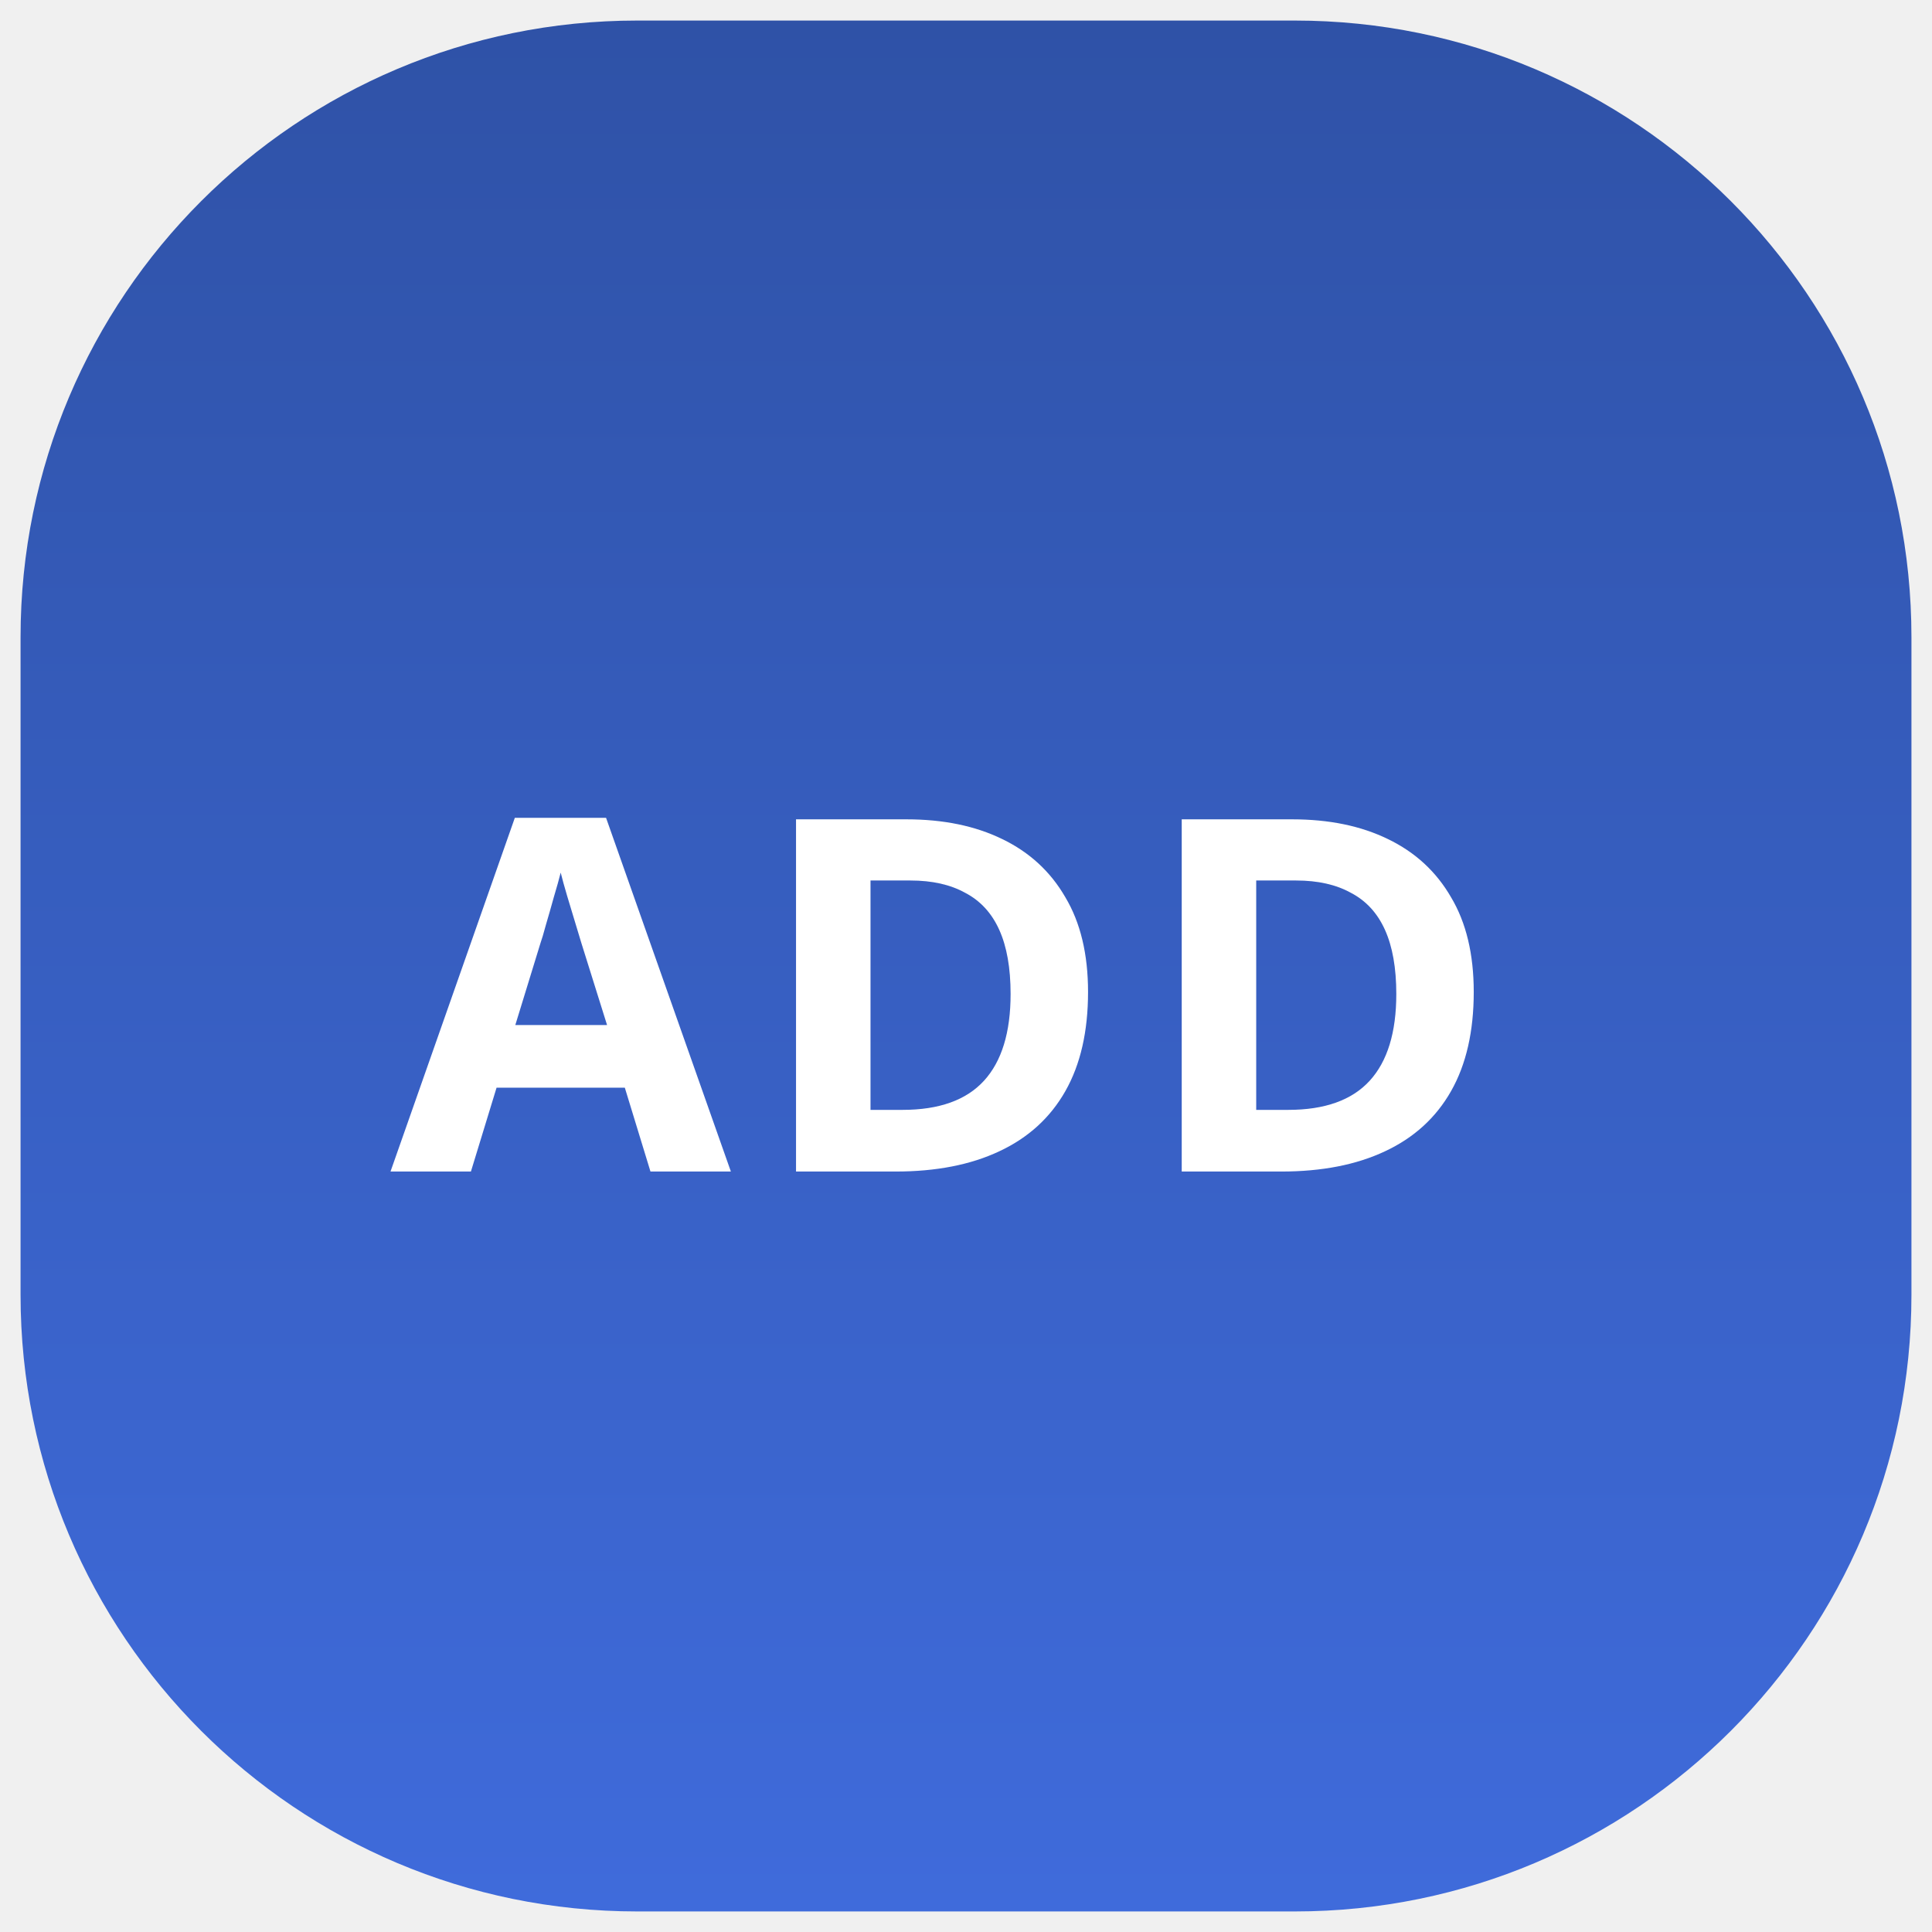
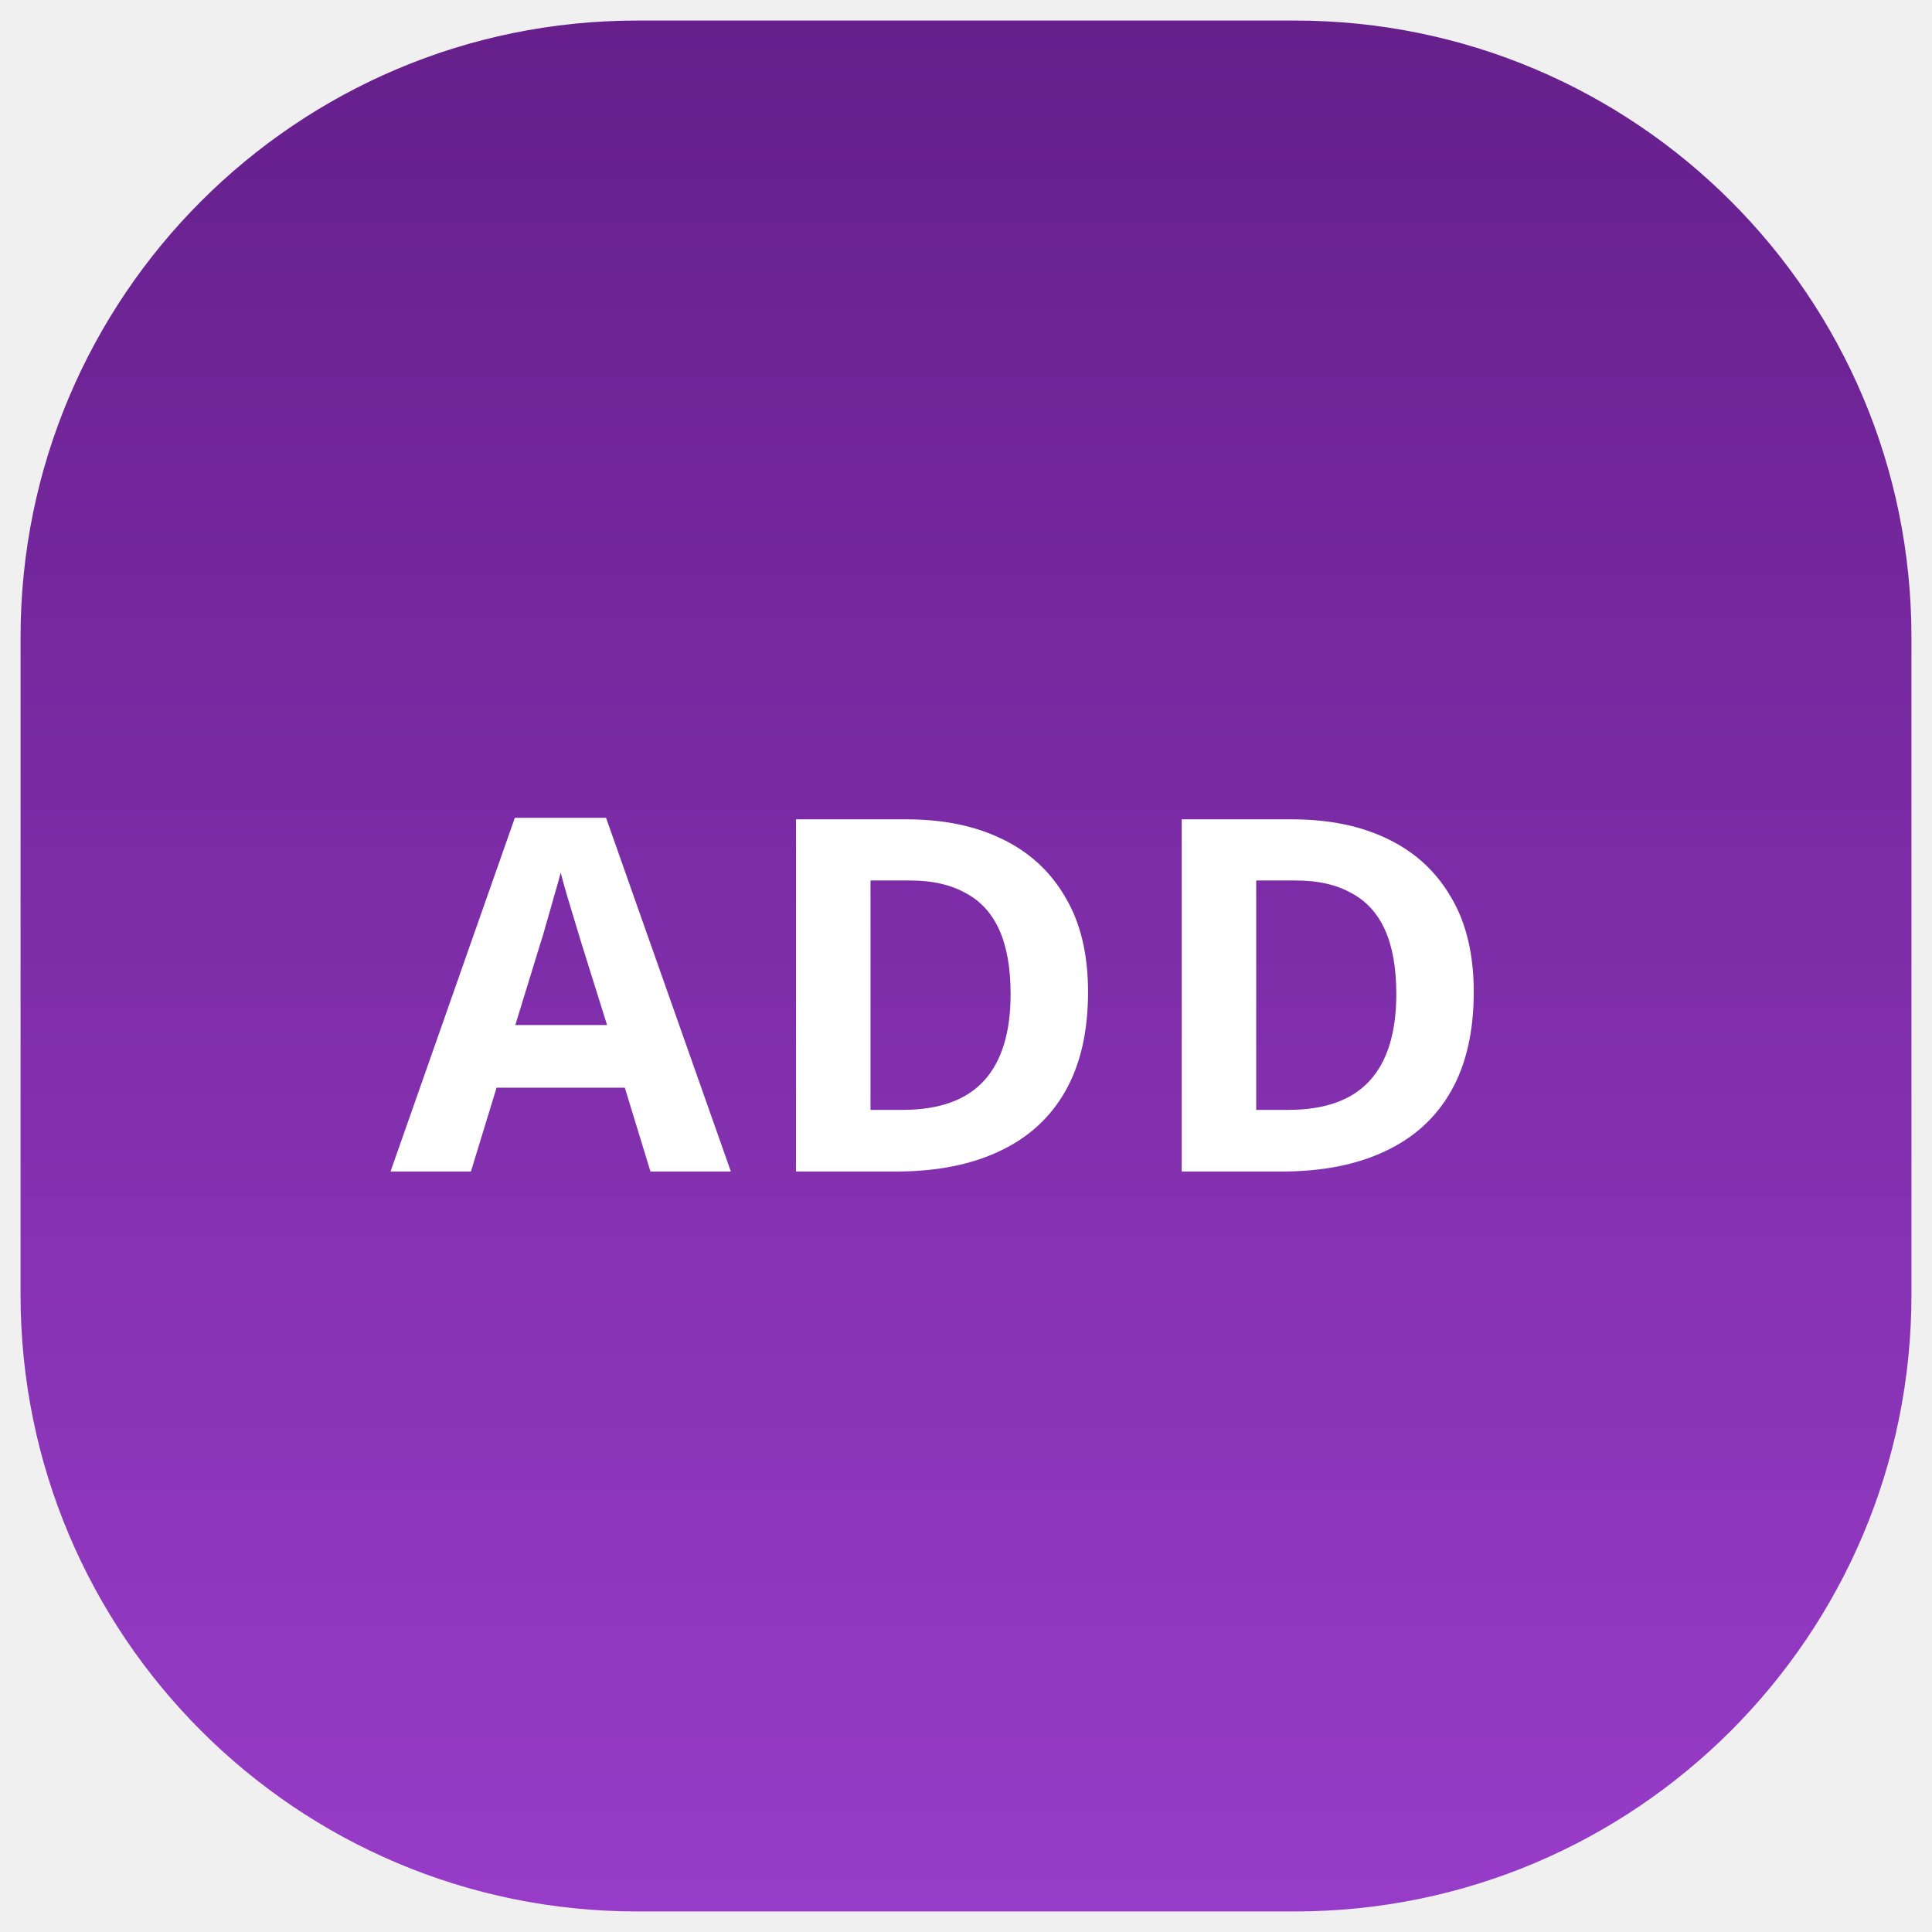
<svg xmlns="http://www.w3.org/2000/svg" width="47" height="47" viewBox="0 0 47 47" fill="none">
-   <rect x="0.5" y="0.5" width="46" height="46" rx="15" fill="url(#paint0_linear_113_3438)" />
+   <rect x="0.5" y="0.5" width="46" height="46" rx="15" fill="url(#paint0_linear_147_10482)" />
  <path d="M15.824 28.5L15.2 26.46H12.08L11.456 28.5H9.5L12.524 19.896H14.744L17.78 28.5H15.824ZM14.144 22.944C14.104 22.808 14.052 22.636 13.988 22.428C13.924 22.22 13.86 22.008 13.796 21.792C13.732 21.576 13.68 21.388 13.64 21.228C13.6 21.388 13.544 21.588 13.472 21.828C13.408 22.06 13.344 22.284 13.28 22.5C13.224 22.708 13.18 22.856 13.148 22.944L12.536 24.936H14.768L14.144 22.944ZM26.469 24.132C26.469 25.092 26.285 25.896 25.917 26.544C25.549 27.192 25.013 27.68 24.309 28.008C23.613 28.336 22.773 28.5 21.789 28.5H19.365V19.932H22.053C22.949 19.932 23.725 20.092 24.381 20.412C25.045 20.732 25.557 21.204 25.917 21.828C26.285 22.444 26.469 23.212 26.469 24.132ZM24.585 24.18C24.585 23.548 24.493 23.028 24.309 22.62C24.125 22.212 23.849 21.912 23.481 21.72C23.121 21.52 22.677 21.42 22.149 21.42H21.177V27H21.957C22.845 27 23.505 26.764 23.937 26.292C24.369 25.82 24.585 25.116 24.585 24.18ZM35.852 24.132C35.852 25.092 35.668 25.896 35.3 26.544C34.932 27.192 34.396 27.68 33.692 28.008C32.996 28.336 32.156 28.5 31.172 28.5H28.748V19.932H31.436C32.332 19.932 33.108 20.092 33.764 20.412C34.428 20.732 34.94 21.204 35.3 21.828C35.668 22.444 35.852 23.212 35.852 24.132ZM33.968 24.18C33.968 23.548 33.876 23.028 33.692 22.62C33.508 22.212 33.232 21.912 32.864 21.72C32.504 21.52 32.06 21.42 31.532 21.42H30.56V27H31.34C32.228 27 32.888 26.764 33.32 26.292C33.752 25.82 33.968 25.116 33.968 24.18Z" fill="white" />
  <defs>
-     <linearGradient id="paint0_linear_113_3438" x1="23.5" y1="0.5" x2="23.5" y2="46.5" gradientUnits="userSpaceOnUse">
-       <stop stop-color="#2F52A7" />
-       <stop offset="1" stop-color="#3F6BDB" />
+     <linearGradient id="paint0_linear_147_10482" x1="23.5" y1="0.5" x2="23.5" y2="46.5" gradientUnits="userSpaceOnUse">
+       <stop stop-color="#661F8B" />
+       <stop offset="1" stop-color="#973CC8" />
    </linearGradient>
  </defs>
</svg>
